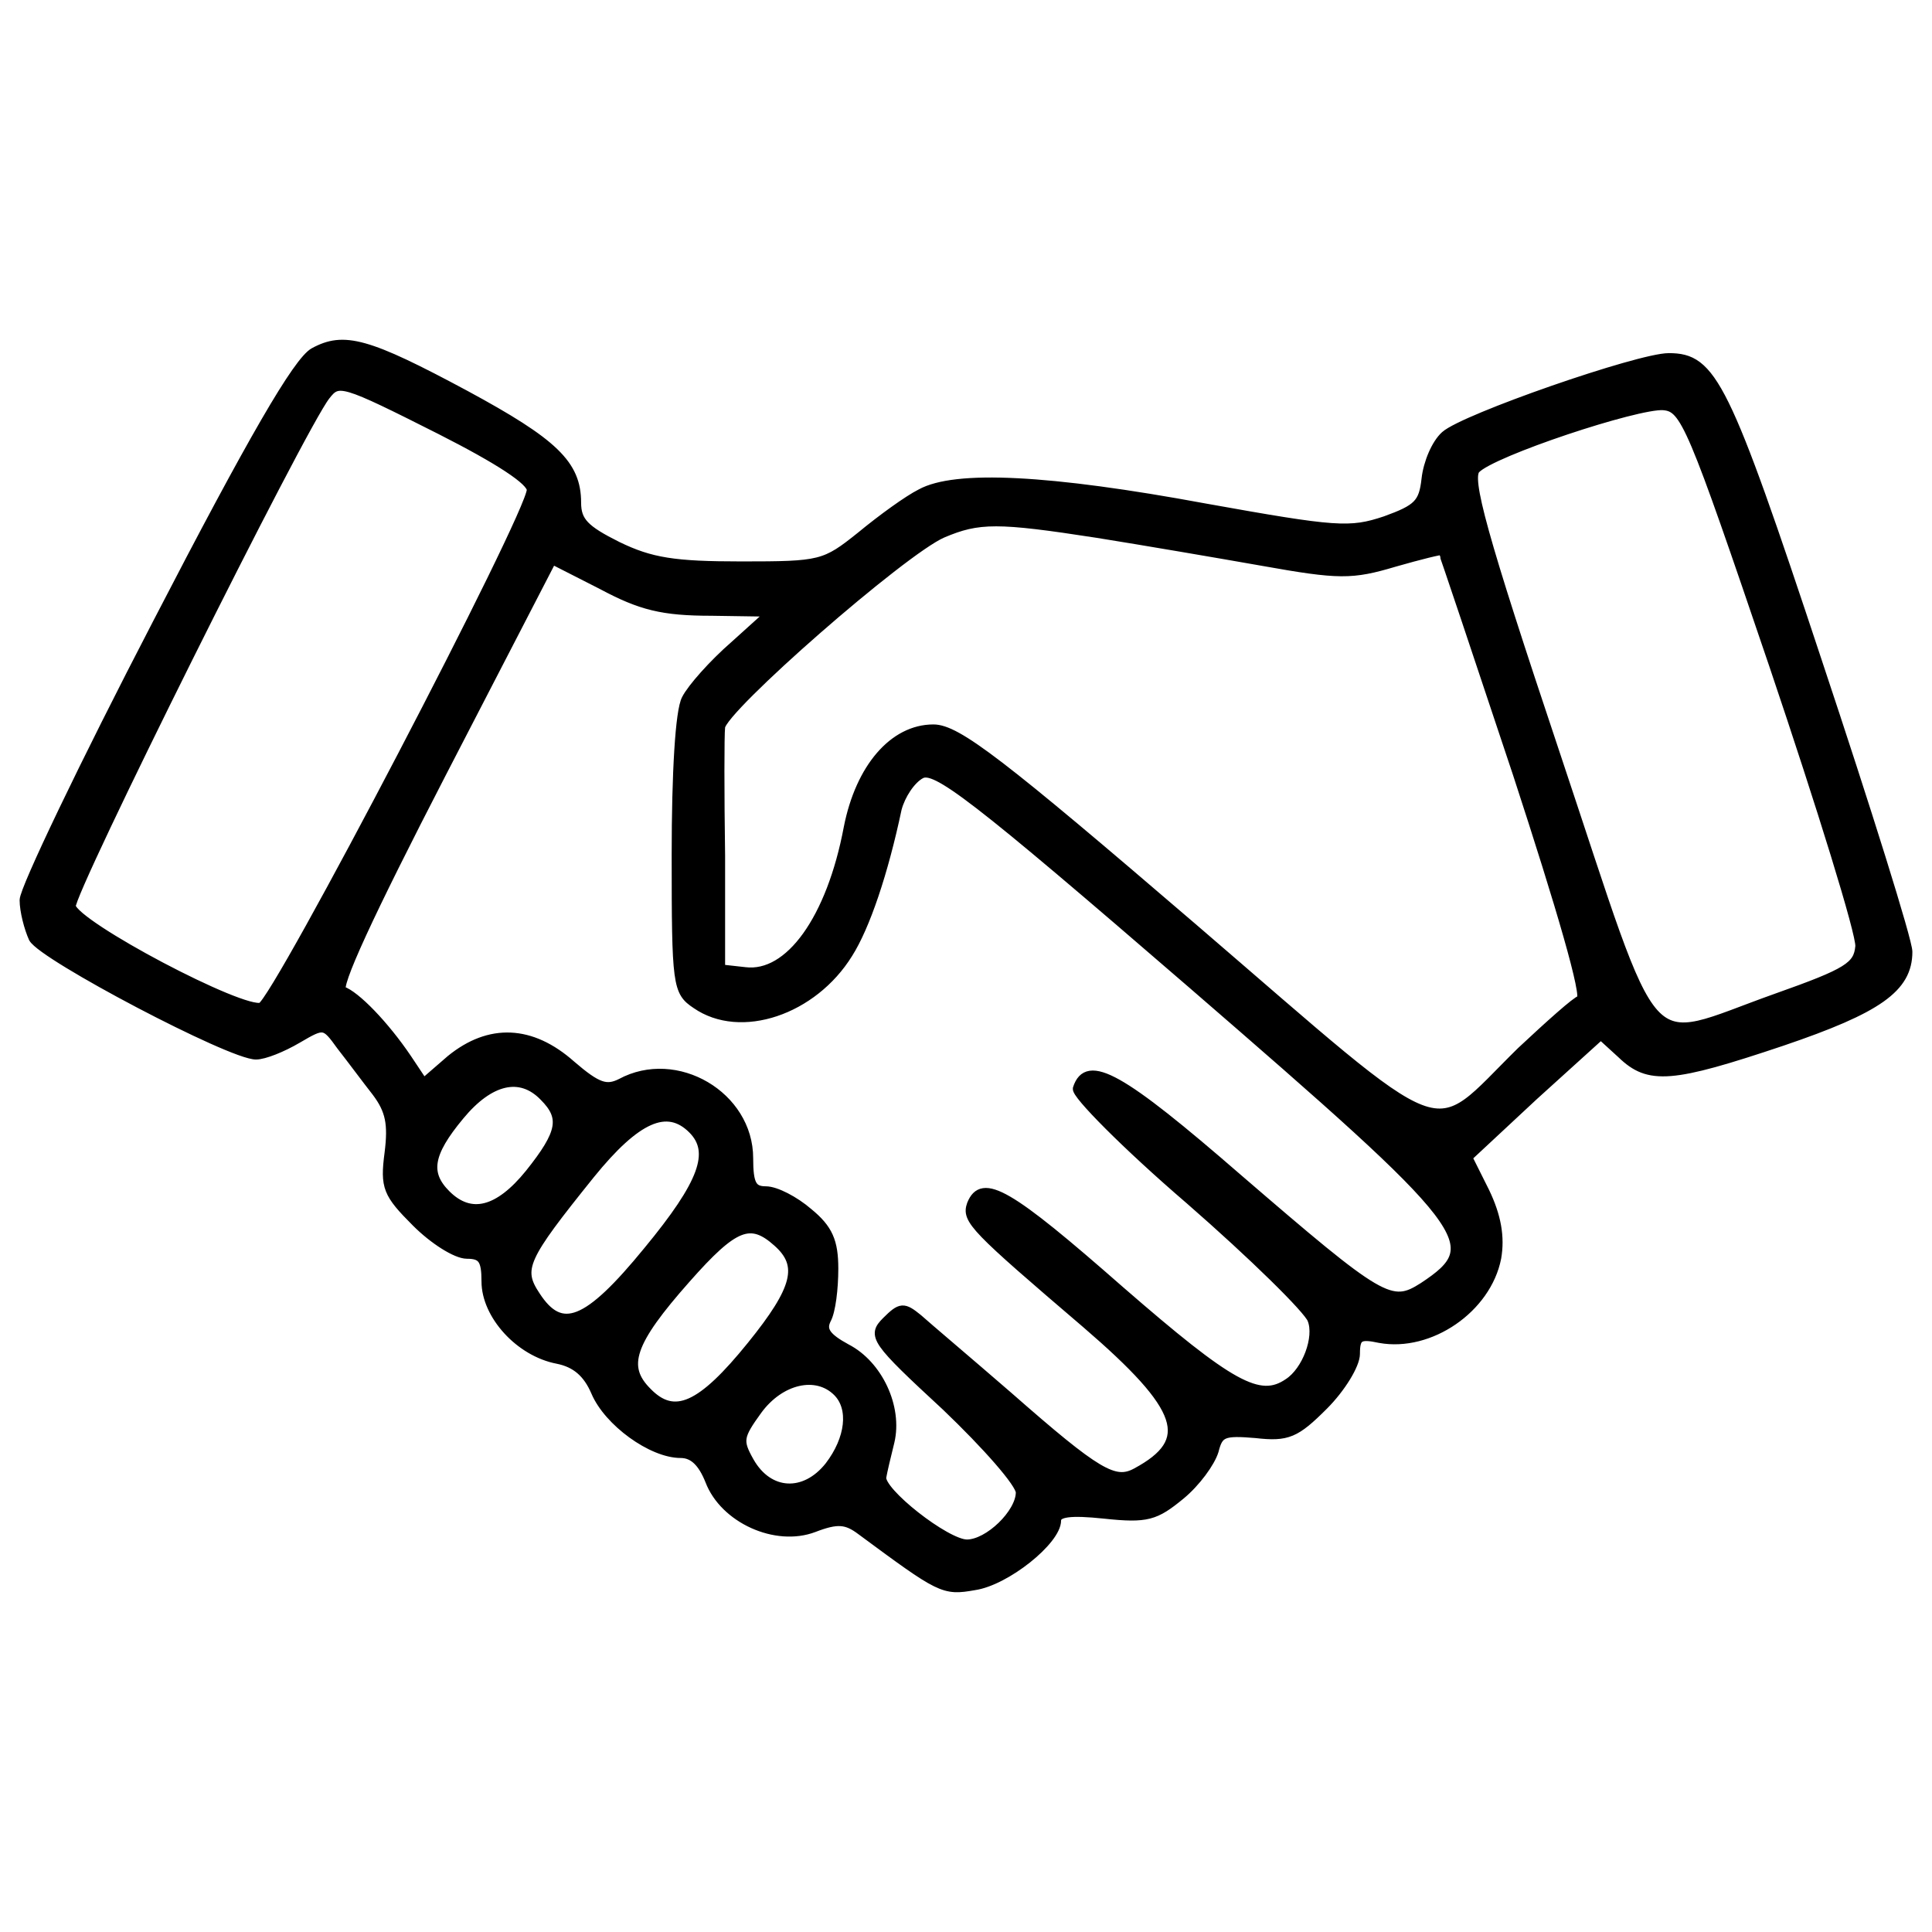
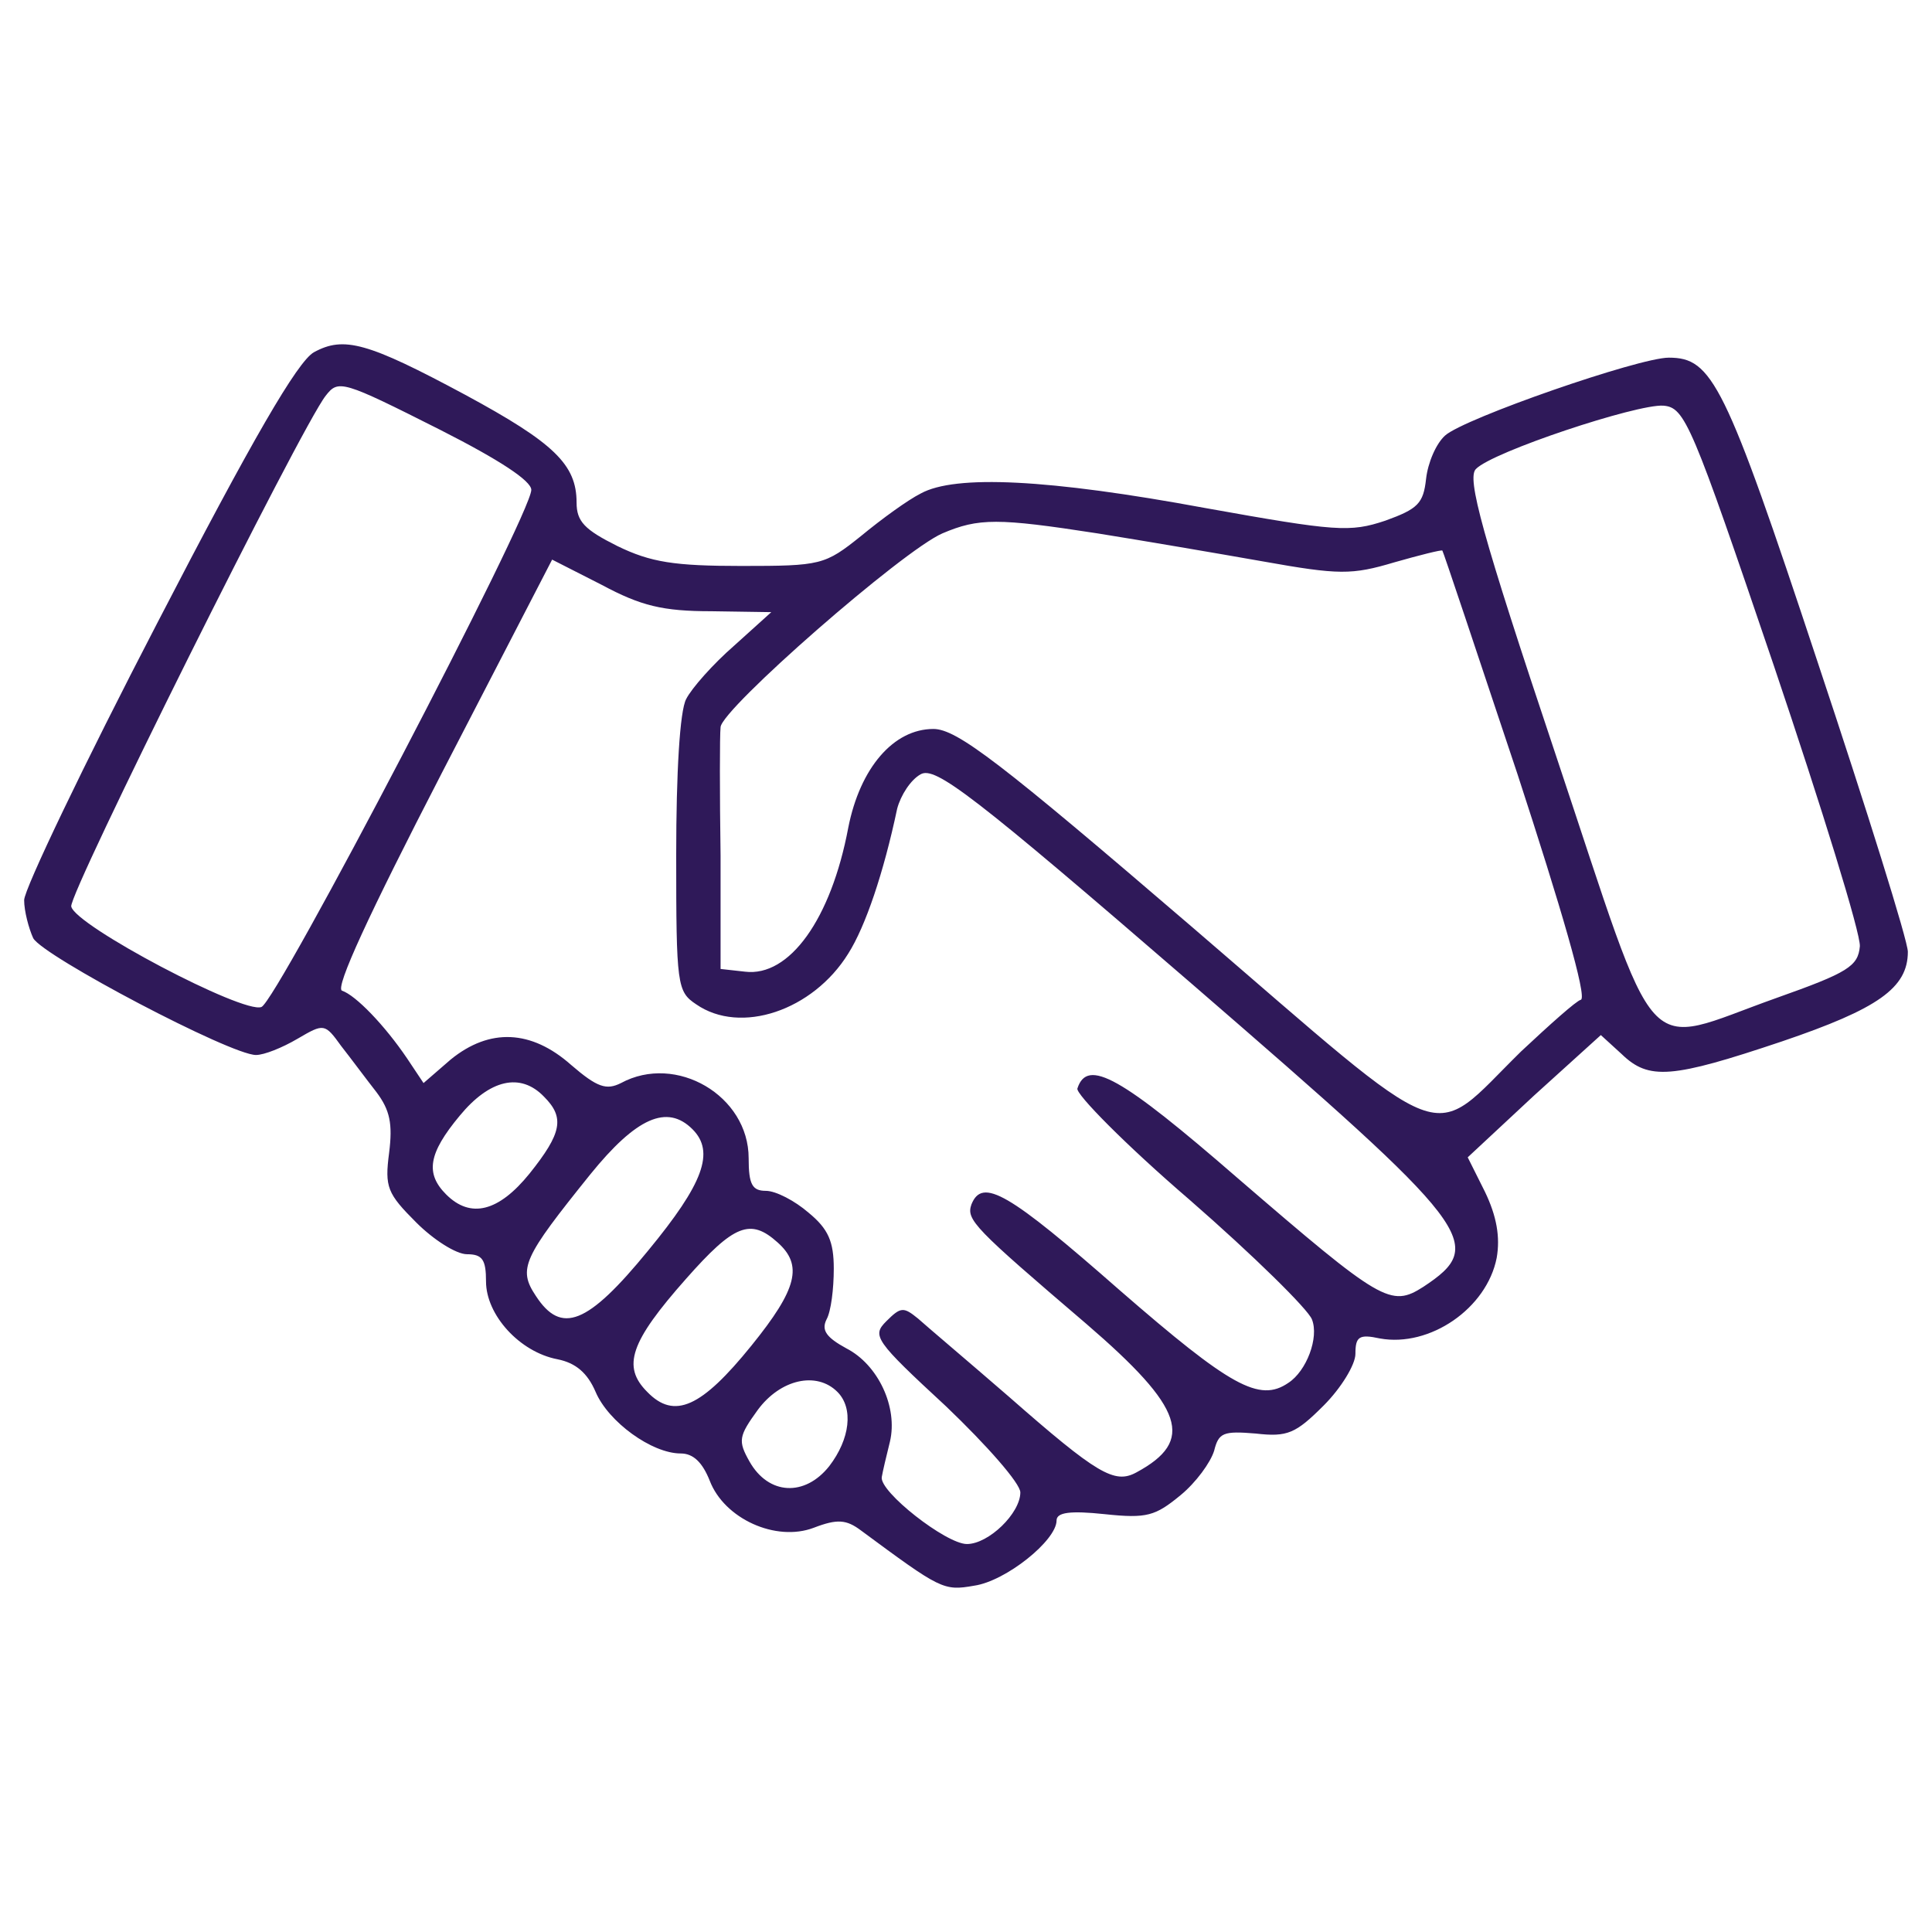
<svg xmlns="http://www.w3.org/2000/svg" version="1.1" id="Layer_1" x="0px" y="0px" viewBox="0 0 320 320" style="enable-background:new 0 0 320 320;" xml:space="preserve">
  <style type="text/css">
- 	.st0{stroke:#000000;stroke-width:15;stroke-miterlimit:15;}
+ 	.st0{fill:#2f1959;";stroke-width:15;stroke-miterlimit:15;}
</style>
  <g transform="translate(0,240) scale(0.1,-0.1)">
    <path class="st0" d="M520,1816.6c-27-15-102-144-259.5-448.5C139,1134.1,40,927.1,40,909.1s7.5-46.5,15-63   c16.5-30,327-193.5,369-193.5c13.5,0,43.5,12,69,27c43.5,25.5,45,25.5,72-12c16.5-21,42-55.5,58.5-76.5c22.5-30,27-52.5,21-100.5   c-7.5-57-3-67.5,45-115.5c28.5-28.5,66-52.5,84-52.5c25.5,0,31.5-9,31.5-45c0-55.5,55.5-117,118.5-129c30-6,49.5-22.5,63-54   c21-49.5,93-102,141-102c21,0,36-15,48-45c24-63,109.5-102,172.5-78c39,15,54,13.5,78-4.5c132-97.5,136.5-100.5,187.5-91.5   c52.5,7.5,136.5,75,136.5,108c0,13.5,22.5,16.5,79.5,10.5c70.5-7.5,84-3,126,31.5c25.5,21,49.5,54,55.5,73.5c7.5,30,15,33,69,28.5   c52.5-6,66,0,112.5,46.5c28.5,28.5,52.5,67.5,52.5,85.5c0,28.5,6,33,40.5,25.5c82.5-15,177,49.5,193.5,133.5   c6,34.5,0,69-19.5,109.5l-28.5,57l109.5,102l111,100.5l34.5-31.5c45-43.5,82.5-40.5,265.5,21c159,54,208.5,88.5,208.5,148.5   c0,18-67.5,234-150,481.5c-153,462-174,502.5-246,502.5c-49.5,0-339-100.5-370.5-129c-15-13.5-28.5-45-31.5-72   c-4.5-40.5-13.5-49.5-67.5-69c-58.5-19.5-81-18-298.5,21c-259.5,48-414,55.5-471,24c-21-10.5-64.5-42-99-70.5   c-60-48-66-49.5-198-49.5c-111,0-150,6-205.5,33c-54,27-67.5,40.5-67.5,72c0,63-37.5,99-184.5,178.5   C608.5,1833.1,569.5,1843.6,520,1816.6z M730,1687.6c97.5-49.5,150-84,150-99c0-40.5-421.5-847.5-447-856.5   c-30-12-309,135-315,166.5c-4.5,21,381,795,421.5,846C560.5,1771.6,566.5,1770.1,730,1687.6z M2938,1297.6   c79.5-235.5,144-444,142.5-465c-3-33-19.5-43.5-138-85.5c-228-81-190.5-121.5-366,403.5c-123,367.5-147,457.5-132,472.5   c27,28.5,267,108,310.5,105C2791,1725.1,2801.5,1699.6,2938,1297.6z M1817.5,1516.6c75-12,198-33,274.5-46.5   c126-22.5,147-22.5,217.5-1.5c42,12,78,21,79.5,19.5s57-168,124.5-370.5c72-220.5,115.5-369,105-373.5c-7.5-1.5-52.5-42-99-85.5   c-156-153-106.5-171-544.5,205.5c-318,273-390,328.5-429,328.5c-66,0-121.5-64.5-141-163.5c-28.5-151.5-97.5-247.5-171-238.5   l-40.5,4.5v187.5c-1.5,103.5-1.5,199.5,0,213c1.5,30,301.5,292.5,367.5,321C1621,1542.1,1652.5,1542.1,1817.5,1516.6z    M1178.5,1387.6l99-1.5l-61.5-55.5c-34.5-30-70.5-70.5-79.5-88.5c-10.5-19.5-16.5-121.5-16.5-258c0-216,1.5-226.5,33-247.5   c73.5-51,193.5-10.5,252,84c28.5,45,58.5,133.5,81,240c6,22.5,22.5,48,39,57c24,13.5,85.5-33,450-348c468-405,489-430.5,382.5-501   c-54-34.5-69-25.5-307.5,180c-193.5,168-249,199.5-265.5,148.5c-3-9,79.5-93,186-184.5c105-91.5,196.5-181.5,202.5-198   c12-30-9-85.5-39-105c-48-33-96-6-279,153c-184.5,162-228,187.5-246,142.5c-9-25.5,4.5-39,190.5-198c162-139.5,180-193.5,82.5-246   c-36-19.5-64.5-3-211.5,126c-67.5,58.5-135,115.5-150,129c-24,19.5-28.5,19.5-52.5-4.5s-19.5-31.5,99-141   c67.5-64.5,123-127.5,123-142.5c0-34.5-52.5-85.5-88.5-85.5c-34.5,0-145.5,87-141,111c1.5,9,7.5,34.5,13.5,58.5   c13.5,57-19.5,127.5-72,154.5c-33,18-42,30-33,48c7.5,13.5,12,51,12,84c0,45-9,66-42,93c-22.5,19.5-54,36-70.5,36   c-22.5,0-28.5,10.5-28.5,54c0,103.5-120,174-211.5,124.5c-24-12-39-7.5-82.5,30c-66,58.5-135,61.5-199.5,9l-45-39l-27,40.5   c-37.5,55.5-85.5,105-108,112.5c-12,4.5,45,127.5,165,360l183,354l82.5-42C1061.5,1396.6,1097.5,1387.6,1178.5,1387.6z M901,583.6   c34.5-34.5,30-60-24-127.5c-51-63-97.5-75-138-34.5c-34.5,34.5-30,67.5,22.5,130.5C811,612.1,862,624.1,901,583.6z M1147,529.6   c37.5-37.5,18-90-73.5-201c-100.5-123-144-139.5-186-75c-30,45-21,63,90,201C1054,549.1,1105,571.6,1147,529.6z M1288,342.1   c42-37.5,33-76.5-43.5-171C1162,69.1,1117,48.1,1072,94.6c-42,42-28.5,82.5,64.5,187.5C1216,372.1,1243,382.6,1288,342.1z    M1387,94.6c27-27,21-78-13.5-123c-40.5-51-100.5-48-132,7.5c-19.5,34.5-18,42,13.5,85.5C1292.5,115.6,1352.5,129.1,1387,94.6z" />
  </g>
</svg>
